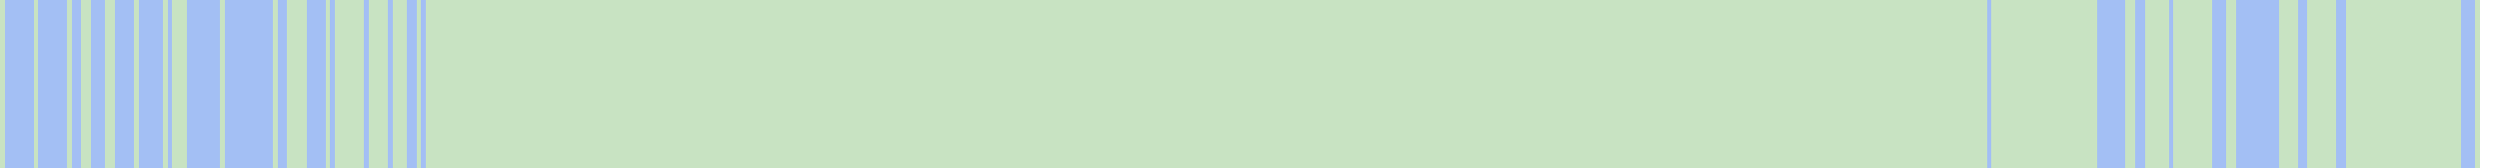
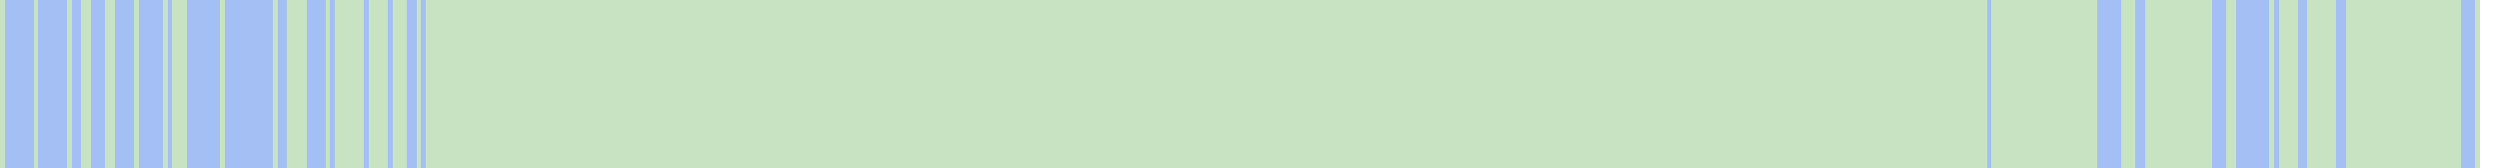
<svg xmlns="http://www.w3.org/2000/svg" viewBox="0 0 522 35" shape-rendering="crispEdges">
  <rect y="0" x="0" width="518" height="35" fill="#a3bff4" />
  <rect y="0" x="0" width="1" height="35" fill="#c8e3c2" />
  <rect y="0" x="7" width="1" height="35" fill="#c8e3c2" />
  <rect y="0" x="14" width="1" height="35" fill="#c8e3c2" />
  <rect y="0" x="17" width="1" height="35" fill="#c8e3c2" />
  <rect y="0" x="18" width="1" height="35" fill="#c8e3c2" />
  <rect y="0" x="22" width="1" height="35" fill="#c8e3c2" />
  <rect y="0" x="23" width="1" height="35" fill="#c8e3c2" />
  <rect y="0" x="28" width="1" height="35" fill="#c8e3c2" />
  <rect y="0" x="34" width="1" height="35" fill="#c8e3c2" />
  <rect y="0" x="36" width="1" height="35" fill="#c8e3c2" />
  <rect y="0" x="37" width="1" height="35" fill="#c8e3c2" />
  <rect y="0" x="38" width="1" height="35" fill="#c8e3c2" />
  <rect y="0" x="46" width="1" height="35" fill="#c8e3c2" />
  <rect y="0" x="57" width="1" height="35" fill="#c8e3c2" />
  <rect y="0" x="60" width="1" height="35" fill="#c8e3c2" />
  <rect y="0" x="61" width="1" height="35" fill="#c8e3c2" />
  <rect y="0" x="62" width="1" height="35" fill="#c8e3c2" />
  <rect y="0" x="63" width="1" height="35" fill="#c8e3c2" />
  <rect y="0" x="68" width="1" height="35" fill="#c8e3c2" />
  <rect y="0" x="70" width="1" height="35" fill="#c8e3c2" />
  <rect y="0" x="71" width="1" height="35" fill="#c8e3c2" />
  <rect y="0" x="72" width="1" height="35" fill="#c8e3c2" />
  <rect y="0" x="73" width="1" height="35" fill="#c8e3c2" />
  <rect y="0" x="74" width="1" height="35" fill="#c8e3c2" />
  <rect y="0" x="75" width="1" height="35" fill="#c8e3c2" />
  <rect y="0" x="77" width="1" height="35" fill="#c8e3c2" />
  <rect y="0" x="78" width="1" height="35" fill="#c8e3c2" />
  <rect y="0" x="79" width="1" height="35" fill="#c8e3c2" />
  <rect y="0" x="80" width="1" height="35" fill="#c8e3c2" />
  <rect y="0" x="82" width="1" height="35" fill="#c8e3c2" />
  <rect y="0" x="83" width="1" height="35" fill="#c8e3c2" />
  <rect y="0" x="84" width="1" height="35" fill="#c8e3c2" />
  <rect y="0" x="87" width="1" height="35" fill="#c8e3c2" />
  <rect y="0" x="89" width="1" height="35" fill="#c8e3c2" />
  <rect y="0" x="90" width="1" height="35" fill="#c8e3c2" />
  <rect y="0" x="91" width="1" height="35" fill="#c8e3c2" />
  <rect y="0" x="92" width="1" height="35" fill="#c8e3c2" />
  <rect y="0" x="93" width="1" height="35" fill="#c8e3c2" />
  <rect y="0" x="94" width="1" height="35" fill="#c8e3c2" />
  <rect y="0" x="95" width="1" height="35" fill="#c8e3c2" />
  <rect y="0" x="96" width="1" height="35" fill="#c8e3c2" />
  <rect y="0" x="97" width="1" height="35" fill="#c8e3c2" />
  <rect y="0" x="98" width="1" height="35" fill="#c8e3c2" />
  <rect y="0" x="99" width="1" height="35" fill="#c8e3c2" />
  <rect y="0" x="100" width="1" height="35" fill="#c8e3c2" />
  <rect y="0" x="101" width="1" height="35" fill="#c8e3c2" />
  <rect y="0" x="102" width="1" height="35" fill="#c8e3c2" />
  <rect y="0" x="103" width="1" height="35" fill="#c8e3c2" />
  <rect y="0" x="104" width="1" height="35" fill="#c8e3c2" />
  <rect y="0" x="105" width="1" height="35" fill="#c8e3c2" />
  <rect y="0" x="106" width="1" height="35" fill="#c8e3c2" />
  <rect y="0" x="107" width="1" height="35" fill="#c8e3c2" />
  <rect y="0" x="108" width="1" height="35" fill="#c8e3c2" />
  <rect y="0" x="109" width="1" height="35" fill="#c8e3c2" />
  <rect y="0" x="110" width="1" height="35" fill="#c8e3c2" />
  <rect y="0" x="111" width="1" height="35" fill="#c8e3c2" />
  <rect y="0" x="112" width="1" height="35" fill="#c8e3c2" />
  <rect y="0" x="113" width="1" height="35" fill="#c8e3c2" />
  <rect y="0" x="114" width="1" height="35" fill="#c8e3c2" />
  <rect y="0" x="115" width="1" height="35" fill="#c8e3c2" />
  <rect y="0" x="116" width="1" height="35" fill="#c8e3c2" />
  <rect y="0" x="117" width="1" height="35" fill="#c8e3c2" />
  <rect y="0" x="118" width="1" height="35" fill="#c8e3c2" />
  <rect y="0" x="119" width="1" height="35" fill="#c8e3c2" />
  <rect y="0" x="120" width="1" height="35" fill="#c8e3c2" />
  <rect y="0" x="121" width="1" height="35" fill="#c8e3c2" />
  <rect y="0" x="122" width="1" height="35" fill="#c8e3c2" />
  <rect y="0" x="123" width="1" height="35" fill="#c8e3c2" />
  <rect y="0" x="124" width="1" height="35" fill="#c8e3c2" />
  <rect y="0" x="125" width="1" height="35" fill="#c8e3c2" />
  <rect y="0" x="126" width="1" height="35" fill="#c8e3c2" />
  <rect y="0" x="127" width="1" height="35" fill="#c8e3c2" />
  <rect y="0" x="128" width="1" height="35" fill="#c8e3c2" />
  <rect y="0" x="129" width="1" height="35" fill="#c8e3c2" />
  <rect y="0" x="130" width="1" height="35" fill="#c8e3c2" />
  <rect y="0" x="131" width="1" height="35" fill="#c8e3c2" />
  <rect y="0" x="132" width="1" height="35" fill="#c8e3c2" />
  <rect y="0" x="133" width="1" height="35" fill="#c8e3c2" />
  <rect y="0" x="134" width="1" height="35" fill="#c8e3c2" />
  <rect y="0" x="135" width="1" height="35" fill="#c8e3c2" />
  <rect y="0" x="136" width="1" height="35" fill="#c8e3c2" />
  <rect y="0" x="137" width="1" height="35" fill="#c8e3c2" />
  <rect y="0" x="138" width="1" height="35" fill="#c8e3c2" />
  <rect y="0" x="139" width="1" height="35" fill="#c8e3c2" />
  <rect y="0" x="140" width="1" height="35" fill="#c8e3c2" />
  <rect y="0" x="141" width="1" height="35" fill="#c8e3c2" />
  <rect y="0" x="142" width="1" height="35" fill="#c8e3c2" />
  <rect y="0" x="143" width="1" height="35" fill="#c8e3c2" />
  <rect y="0" x="144" width="1" height="35" fill="#c8e3c2" />
  <rect y="0" x="145" width="1" height="35" fill="#c8e3c2" />
  <rect y="0" x="146" width="1" height="35" fill="#c8e3c2" />
  <rect y="0" x="147" width="1" height="35" fill="#c8e3c2" />
  <rect y="0" x="148" width="1" height="35" fill="#c8e3c2" />
  <rect y="0" x="149" width="1" height="35" fill="#c8e3c2" />
  <rect y="0" x="150" width="1" height="35" fill="#c8e3c2" />
  <rect y="0" x="151" width="1" height="35" fill="#c8e3c2" />
  <rect y="0" x="152" width="1" height="35" fill="#c8e3c2" />
  <rect y="0" x="153" width="1" height="35" fill="#c8e3c2" />
  <rect y="0" x="154" width="1" height="35" fill="#c8e3c2" />
  <rect y="0" x="155" width="1" height="35" fill="#c8e3c2" />
  <rect y="0" x="156" width="1" height="35" fill="#c8e3c2" />
  <rect y="0" x="157" width="1" height="35" fill="#c8e3c2" />
  <rect y="0" x="158" width="1" height="35" fill="#c8e3c2" />
  <rect y="0" x="159" width="1" height="35" fill="#c8e3c2" />
  <rect y="0" x="160" width="1" height="35" fill="#c8e3c2" />
  <rect y="0" x="161" width="1" height="35" fill="#c8e3c2" />
  <rect y="0" x="162" width="1" height="35" fill="#c8e3c2" />
  <rect y="0" x="163" width="1" height="35" fill="#c8e3c2" />
  <rect y="0" x="164" width="1" height="35" fill="#c8e3c2" />
  <rect y="0" x="165" width="1" height="35" fill="#c8e3c2" />
  <rect y="0" x="166" width="1" height="35" fill="#c8e3c2" />
  <rect y="0" x="167" width="1" height="35" fill="#c8e3c2" />
  <rect y="0" x="168" width="1" height="35" fill="#c8e3c2" />
  <rect y="0" x="169" width="1" height="35" fill="#c8e3c2" />
  <rect y="0" x="170" width="1" height="35" fill="#c8e3c2" />
  <rect y="0" x="171" width="1" height="35" fill="#c8e3c2" />
  <rect y="0" x="172" width="1" height="35" fill="#c8e3c2" />
  <rect y="0" x="173" width="1" height="35" fill="#c8e3c2" />
  <rect y="0" x="174" width="1" height="35" fill="#c8e3c2" />
  <rect y="0" x="175" width="1" height="35" fill="#c8e3c2" />
  <rect y="0" x="176" width="1" height="35" fill="#c8e3c2" />
  <rect y="0" x="177" width="1" height="35" fill="#c8e3c2" />
  <rect y="0" x="178" width="1" height="35" fill="#c8e3c2" />
  <rect y="0" x="179" width="1" height="35" fill="#c8e3c2" />
  <rect y="0" x="180" width="1" height="35" fill="#c8e3c2" />
  <rect y="0" x="181" width="1" height="35" fill="#c8e3c2" />
  <rect y="0" x="182" width="1" height="35" fill="#c8e3c2" />
  <rect y="0" x="183" width="1" height="35" fill="#c8e3c2" />
  <rect y="0" x="184" width="1" height="35" fill="#c8e3c2" />
  <rect y="0" x="185" width="1" height="35" fill="#c8e3c2" />
  <rect y="0" x="186" width="1" height="35" fill="#c8e3c2" />
  <rect y="0" x="187" width="1" height="35" fill="#c8e3c2" />
  <rect y="0" x="188" width="1" height="35" fill="#c8e3c2" />
  <rect y="0" x="189" width="1" height="35" fill="#c8e3c2" />
  <rect y="0" x="190" width="1" height="35" fill="#c8e3c2" />
  <rect y="0" x="191" width="1" height="35" fill="#c8e3c2" />
  <rect y="0" x="192" width="1" height="35" fill="#c8e3c2" />
  <rect y="0" x="193" width="1" height="35" fill="#c8e3c2" />
  <rect y="0" x="194" width="1" height="35" fill="#c8e3c2" />
  <rect y="0" x="195" width="1" height="35" fill="#c8e3c2" />
  <rect y="0" x="196" width="1" height="35" fill="#c8e3c2" />
  <rect y="0" x="197" width="1" height="35" fill="#c8e3c2" />
  <rect y="0" x="198" width="1" height="35" fill="#c8e3c2" />
  <rect y="0" x="199" width="1" height="35" fill="#c8e3c2" />
  <rect y="0" x="200" width="1" height="35" fill="#c8e3c2" />
  <rect y="0" x="201" width="1" height="35" fill="#c8e3c2" />
  <rect y="0" x="202" width="1" height="35" fill="#c8e3c2" />
  <rect y="0" x="203" width="1" height="35" fill="#c8e3c2" />
  <rect y="0" x="204" width="1" height="35" fill="#c8e3c2" />
  <rect y="0" x="205" width="1" height="35" fill="#c8e3c2" />
  <rect y="0" x="206" width="1" height="35" fill="#c8e3c2" />
  <rect y="0" x="207" width="1" height="35" fill="#c8e3c2" />
  <rect y="0" x="208" width="1" height="35" fill="#c8e3c2" />
  <rect y="0" x="209" width="1" height="35" fill="#c8e3c2" />
  <rect y="0" x="210" width="1" height="35" fill="#c8e3c2" />
  <rect y="0" x="211" width="1" height="35" fill="#c8e3c2" />
  <rect y="0" x="212" width="1" height="35" fill="#c8e3c2" />
  <rect y="0" x="213" width="1" height="35" fill="#c8e3c2" />
  <rect y="0" x="214" width="1" height="35" fill="#c8e3c2" />
  <rect y="0" x="215" width="1" height="35" fill="#c8e3c2" />
  <rect y="0" x="216" width="1" height="35" fill="#c8e3c2" />
  <rect y="0" x="217" width="1" height="35" fill="#c8e3c2" />
  <rect y="0" x="218" width="1" height="35" fill="#c8e3c2" />
  <rect y="0" x="219" width="1" height="35" fill="#c8e3c2" />
  <rect y="0" x="220" width="1" height="35" fill="#c8e3c2" />
  <rect y="0" x="221" width="1" height="35" fill="#c8e3c2" />
  <rect y="0" x="222" width="1" height="35" fill="#c8e3c2" />
  <rect y="0" x="223" width="1" height="35" fill="#c8e3c2" />
  <rect y="0" x="224" width="1" height="35" fill="#c8e3c2" />
  <rect y="0" x="225" width="1" height="35" fill="#c8e3c2" />
  <rect y="0" x="226" width="1" height="35" fill="#c8e3c2" />
  <rect y="0" x="227" width="1" height="35" fill="#c8e3c2" />
  <rect y="0" x="228" width="1" height="35" fill="#c8e3c2" />
  <rect y="0" x="229" width="1" height="35" fill="#c8e3c2" />
  <rect y="0" x="230" width="1" height="35" fill="#c8e3c2" />
  <rect y="0" x="231" width="1" height="35" fill="#c8e3c2" />
  <rect y="0" x="232" width="1" height="35" fill="#c8e3c2" />
  <rect y="0" x="233" width="1" height="35" fill="#c8e3c2" />
  <rect y="0" x="234" width="1" height="35" fill="#c8e3c2" />
  <rect y="0" x="235" width="1" height="35" fill="#c8e3c2" />
  <rect y="0" x="236" width="1" height="35" fill="#c8e3c2" />
  <rect y="0" x="237" width="1" height="35" fill="#c8e3c2" />
  <rect y="0" x="238" width="1" height="35" fill="#c8e3c2" />
  <rect y="0" x="239" width="1" height="35" fill="#c8e3c2" />
  <rect y="0" x="240" width="1" height="35" fill="#c8e3c2" />
  <rect y="0" x="241" width="1" height="35" fill="#c8e3c2" />
  <rect y="0" x="242" width="1" height="35" fill="#c8e3c2" />
  <rect y="0" x="243" width="1" height="35" fill="#c8e3c2" />
  <rect y="0" x="244" width="1" height="35" fill="#c8e3c2" />
  <rect y="0" x="245" width="1" height="35" fill="#c8e3c2" />
  <rect y="0" x="246" width="1" height="35" fill="#c8e3c2" />
  <rect y="0" x="247" width="1" height="35" fill="#c8e3c2" />
  <rect y="0" x="248" width="1" height="35" fill="#c8e3c2" />
  <rect y="0" x="249" width="1" height="35" fill="#c8e3c2" />
  <rect y="0" x="250" width="1" height="35" fill="#c8e3c2" />
  <rect y="0" x="251" width="1" height="35" fill="#c8e3c2" />
  <rect y="0" x="252" width="1" height="35" fill="#c8e3c2" />
  <rect y="0" x="253" width="1" height="35" fill="#c8e3c2" />
  <rect y="0" x="254" width="1" height="35" fill="#c8e3c2" />
  <rect y="0" x="255" width="1" height="35" fill="#c8e3c2" />
  <rect y="0" x="256" width="1" height="35" fill="#c8e3c2" />
  <rect y="0" x="257" width="1" height="35" fill="#c8e3c2" />
  <rect y="0" x="258" width="1" height="35" fill="#c8e3c2" />
  <rect y="0" x="259" width="1" height="35" fill="#c8e3c2" />
  <rect y="0" x="260" width="1" height="35" fill="#c8e3c2" />
  <rect y="0" x="261" width="1" height="35" fill="#c8e3c2" />
  <rect y="0" x="262" width="1" height="35" fill="#c8e3c2" />
  <rect y="0" x="263" width="1" height="35" fill="#c8e3c2" />
  <rect y="0" x="264" width="1" height="35" fill="#c8e3c2" />
  <rect y="0" x="265" width="1" height="35" fill="#c8e3c2" />
  <rect y="0" x="266" width="1" height="35" fill="#c8e3c2" />
  <rect y="0" x="267" width="1" height="35" fill="#c8e3c2" />
  <rect y="0" x="268" width="1" height="35" fill="#c8e3c2" />
  <rect y="0" x="269" width="1" height="35" fill="#c8e3c2" />
  <rect y="0" x="270" width="1" height="35" fill="#c8e3c2" />
  <rect y="0" x="271" width="1" height="35" fill="#c8e3c2" />
  <rect y="0" x="272" width="1" height="35" fill="#c8e3c2" />
  <rect y="0" x="273" width="1" height="35" fill="#c8e3c2" />
  <rect y="0" x="274" width="1" height="35" fill="#c8e3c2" />
  <rect y="0" x="275" width="1" height="35" fill="#c8e3c2" />
  <rect y="0" x="276" width="1" height="35" fill="#c8e3c2" />
  <rect y="0" x="277" width="1" height="35" fill="#c8e3c2" />
  <rect y="0" x="278" width="1" height="35" fill="#c8e3c2" />
  <rect y="0" x="279" width="1" height="35" fill="#c8e3c2" />
  <rect y="0" x="280" width="1" height="35" fill="#c8e3c2" />
  <rect y="0" x="281" width="1" height="35" fill="#c8e3c2" />
  <rect y="0" x="282" width="1" height="35" fill="#c8e3c2" />
  <rect y="0" x="283" width="1" height="35" fill="#c8e3c2" />
  <rect y="0" x="284" width="1" height="35" fill="#c8e3c2" />
  <rect y="0" x="285" width="1" height="35" fill="#c8e3c2" />
  <rect y="0" x="286" width="1" height="35" fill="#c8e3c2" />
  <rect y="0" x="287" width="1" height="35" fill="#c8e3c2" />
  <rect y="0" x="288" width="1" height="35" fill="#c8e3c2" />
  <rect y="0" x="289" width="1" height="35" fill="#c8e3c2" />
  <rect y="0" x="290" width="1" height="35" fill="#c8e3c2" />
  <rect y="0" x="291" width="1" height="35" fill="#c8e3c2" />
  <rect y="0" x="292" width="1" height="35" fill="#c8e3c2" />
  <rect y="0" x="293" width="1" height="35" fill="#c8e3c2" />
  <rect y="0" x="294" width="1" height="35" fill="#c8e3c2" />
  <rect y="0" x="295" width="1" height="35" fill="#c8e3c2" />
  <rect y="0" x="296" width="1" height="35" fill="#c8e3c2" />
  <rect y="0" x="297" width="1" height="35" fill="#c8e3c2" />
  <rect y="0" x="298" width="1" height="35" fill="#c8e3c2" />
  <rect y="0" x="299" width="1" height="35" fill="#c8e3c2" />
  <rect y="0" x="300" width="1" height="35" fill="#c8e3c2" />
  <rect y="0" x="301" width="1" height="35" fill="#c8e3c2" />
  <rect y="0" x="302" width="1" height="35" fill="#c8e3c2" />
  <rect y="0" x="303" width="1" height="35" fill="#c8e3c2" />
  <rect y="0" x="304" width="1" height="35" fill="#c8e3c2" />
  <rect y="0" x="305" width="1" height="35" fill="#c8e3c2" />
  <rect y="0" x="306" width="1" height="35" fill="#c8e3c2" />
  <rect y="0" x="307" width="1" height="35" fill="#c8e3c2" />
  <rect y="0" x="308" width="1" height="35" fill="#c8e3c2" />
  <rect y="0" x="309" width="1" height="35" fill="#c8e3c2" />
  <rect y="0" x="310" width="1" height="35" fill="#c8e3c2" />
  <rect y="0" x="311" width="1" height="35" fill="#c8e3c2" />
  <rect y="0" x="312" width="1" height="35" fill="#c8e3c2" />
  <rect y="0" x="313" width="1" height="35" fill="#c8e3c2" />
  <rect y="0" x="314" width="1" height="35" fill="#c8e3c2" />
  <rect y="0" x="315" width="1" height="35" fill="#c8e3c2" />
  <rect y="0" x="316" width="1" height="35" fill="#c8e3c2" />
  <rect y="0" x="317" width="1" height="35" fill="#c8e3c2" />
  <rect y="0" x="318" width="1" height="35" fill="#c8e3c2" />
  <rect y="0" x="319" width="1" height="35" fill="#c8e3c2" />
  <rect y="0" x="320" width="1" height="35" fill="#c8e3c2" />
  <rect y="0" x="321" width="1" height="35" fill="#c8e3c2" />
  <rect y="0" x="322" width="1" height="35" fill="#c8e3c2" />
  <rect y="0" x="323" width="1" height="35" fill="#c8e3c2" />
  <rect y="0" x="324" width="1" height="35" fill="#c8e3c2" />
  <rect y="0" x="325" width="1" height="35" fill="#c8e3c2" />
  <rect y="0" x="326" width="1" height="35" fill="#c8e3c2" />
  <rect y="0" x="327" width="1" height="35" fill="#c8e3c2" />
  <rect y="0" x="328" width="1" height="35" fill="#c8e3c2" />
  <rect y="0" x="329" width="1" height="35" fill="#c8e3c2" />
  <rect y="0" x="330" width="1" height="35" fill="#c8e3c2" />
  <rect y="0" x="331" width="1" height="35" fill="#c8e3c2" />
  <rect y="0" x="332" width="1" height="35" fill="#c8e3c2" />
  <rect y="0" x="333" width="1" height="35" fill="#c8e3c2" />
  <rect y="0" x="334" width="1" height="35" fill="#c8e3c2" />
  <rect y="0" x="335" width="1" height="35" fill="#c8e3c2" />
  <rect y="0" x="336" width="1" height="35" fill="#c8e3c2" />
  <rect y="0" x="337" width="1" height="35" fill="#c8e3c2" />
  <rect y="0" x="338" width="1" height="35" fill="#c8e3c2" />
  <rect y="0" x="339" width="1" height="35" fill="#c8e3c2" />
  <rect y="0" x="340" width="1" height="35" fill="#c8e3c2" />
  <rect y="0" x="341" width="1" height="35" fill="#c8e3c2" />
  <rect y="0" x="342" width="1" height="35" fill="#c8e3c2" />
  <rect y="0" x="343" width="1" height="35" fill="#c8e3c2" />
  <rect y="0" x="344" width="1" height="35" fill="#c8e3c2" />
  <rect y="0" x="345" width="1" height="35" fill="#c8e3c2" />
  <rect y="0" x="346" width="1" height="35" fill="#c8e3c2" />
  <rect y="0" x="347" width="1" height="35" fill="#c8e3c2" />
  <rect y="0" x="348" width="1" height="35" fill="#c8e3c2" />
  <rect y="0" x="349" width="1" height="35" fill="#c8e3c2" />
  <rect y="0" x="350" width="1" height="35" fill="#c8e3c2" />
  <rect y="0" x="351" width="1" height="35" fill="#c8e3c2" />
  <rect y="0" x="352" width="1" height="35" fill="#c8e3c2" />
  <rect y="0" x="353" width="1" height="35" fill="#c8e3c2" />
  <rect y="0" x="354" width="1" height="35" fill="#c8e3c2" />
  <rect y="0" x="355" width="1" height="35" fill="#c8e3c2" />
  <rect y="0" x="356" width="1" height="35" fill="#c8e3c2" />
  <rect y="0" x="357" width="1" height="35" fill="#c8e3c2" />
  <rect y="0" x="358" width="1" height="35" fill="#c8e3c2" />
  <rect y="0" x="359" width="1" height="35" fill="#c8e3c2" />
  <rect y="0" x="360" width="1" height="35" fill="#c8e3c2" />
  <rect y="0" x="361" width="1" height="35" fill="#c8e3c2" />
  <rect y="0" x="362" width="1" height="35" fill="#c8e3c2" />
  <rect y="0" x="363" width="1" height="35" fill="#c8e3c2" />
  <rect y="0" x="364" width="1" height="35" fill="#c8e3c2" />
  <rect y="0" x="365" width="1" height="35" fill="#c8e3c2" />
  <rect y="0" x="366" width="1" height="35" fill="#c8e3c2" />
  <rect y="0" x="367" width="1" height="35" fill="#c8e3c2" />
  <rect y="0" x="368" width="1" height="35" fill="#c8e3c2" />
  <rect y="0" x="369" width="1" height="35" fill="#c8e3c2" />
  <rect y="0" x="370" width="1" height="35" fill="#c8e3c2" />
  <rect y="0" x="371" width="1" height="35" fill="#c8e3c2" />
  <rect y="0" x="372" width="1" height="35" fill="#c8e3c2" />
  <rect y="0" x="373" width="1" height="35" fill="#c8e3c2" />
  <rect y="0" x="374" width="1" height="35" fill="#c8e3c2" />
  <rect y="0" x="375" width="1" height="35" fill="#c8e3c2" />
  <rect y="0" x="376" width="1" height="35" fill="#c8e3c2" />
  <rect y="0" x="377" width="1" height="35" fill="#c8e3c2" />
  <rect y="0" x="378" width="1" height="35" fill="#c8e3c2" />
  <rect y="0" x="379" width="1" height="35" fill="#c8e3c2" />
  <rect y="0" x="380" width="1" height="35" fill="#c8e3c2" />
  <rect y="0" x="381" width="1" height="35" fill="#c8e3c2" />
  <rect y="0" x="382" width="1" height="35" fill="#c8e3c2" />
  <rect y="0" x="383" width="1" height="35" fill="#c8e3c2" />
  <rect y="0" x="384" width="1" height="35" fill="#c8e3c2" />
  <rect y="0" x="385" width="1" height="35" fill="#c8e3c2" />
  <rect y="0" x="386" width="1" height="35" fill="#c8e3c2" />
  <rect y="0" x="387" width="1" height="35" fill="#c8e3c2" />
  <rect y="0" x="388" width="1" height="35" fill="#c8e3c2" />
  <rect y="0" x="389" width="1" height="35" fill="#c8e3c2" />
  <rect y="0" x="390" width="1" height="35" fill="#c8e3c2" />
  <rect y="0" x="391" width="1" height="35" fill="#c8e3c2" />
  <rect y="0" x="392" width="1" height="35" fill="#c8e3c2" />
  <rect y="0" x="393" width="1" height="35" fill="#c8e3c2" />
  <rect y="0" x="394" width="1" height="35" fill="#c8e3c2" />
  <rect y="0" x="395" width="1" height="35" fill="#c8e3c2" />
  <rect y="0" x="396" width="1" height="35" fill="#c8e3c2" />
  <rect y="0" x="397" width="1" height="35" fill="#c8e3c2" />
  <rect y="0" x="398" width="1" height="35" fill="#c8e3c2" />
  <rect y="0" x="399" width="1" height="35" fill="#c8e3c2" />
  <rect y="0" x="400" width="1" height="35" fill="#c8e3c2" />
  <rect y="0" x="401" width="1" height="35" fill="#c8e3c2" />
  <rect y="0" x="402" width="1" height="35" fill="#c8e3c2" />
  <rect y="0" x="403" width="1" height="35" fill="#c8e3c2" />
  <rect y="0" x="404" width="1" height="35" fill="#c8e3c2" />
  <rect y="0" x="405" width="1" height="35" fill="#c8e3c2" />
  <rect y="0" x="406" width="1" height="35" fill="#c8e3c2" />
  <rect y="0" x="407" width="1" height="35" fill="#c8e3c2" />
  <rect y="0" x="408" width="1" height="35" fill="#c8e3c2" />
  <rect y="0" x="409" width="1" height="35" fill="#c8e3c2" />
  <rect y="0" x="410" width="1" height="35" fill="#c8e3c2" />
  <rect y="0" x="411" width="1" height="35" fill="#c8e3c2" />
  <rect y="0" x="412" width="1" height="35" fill="#c8e3c2" />
  <rect y="0" x="413" width="1" height="35" fill="#c8e3c2" />
  <rect y="0" x="414" width="1" height="35" fill="#c8e3c2" />
  <rect y="0" x="416" width="1" height="35" fill="#c8e3c2" />
  <rect y="0" x="417" width="1" height="35" fill="#c8e3c2" />
  <rect y="0" x="418" width="1" height="35" fill="#c8e3c2" />
  <rect y="0" x="419" width="1" height="35" fill="#c8e3c2" />
  <rect y="0" x="420" width="1" height="35" fill="#c8e3c2" />
  <rect y="0" x="421" width="1" height="35" fill="#c8e3c2" />
  <rect y="0" x="422" width="1" height="35" fill="#c8e3c2" />
  <rect y="0" x="423" width="1" height="35" fill="#c8e3c2" />
  <rect y="0" x="424" width="1" height="35" fill="#c8e3c2" />
  <rect y="0" x="425" width="1" height="35" fill="#c8e3c2" />
  <rect y="0" x="426" width="1" height="35" fill="#c8e3c2" />
  <rect y="0" x="427" width="1" height="35" fill="#c8e3c2" />
  <rect y="0" x="428" width="1" height="35" fill="#c8e3c2" />
  <rect y="0" x="429" width="1" height="35" fill="#c8e3c2" />
  <rect y="0" x="430" width="1" height="35" fill="#c8e3c2" />
  <rect y="0" x="431" width="1" height="35" fill="#c8e3c2" />
  <rect y="0" x="432" width="1" height="35" fill="#c8e3c2" />
  <rect y="0" x="433" width="1" height="35" fill="#c8e3c2" />
  <rect y="0" x="434" width="1" height="35" fill="#c8e3c2" />
  <rect y="0" x="435" width="1" height="35" fill="#c8e3c2" />
  <rect y="0" x="436" width="1" height="35" fill="#c8e3c2" />
  <rect y="0" x="437" width="1" height="35" fill="#c8e3c2" />
+   <rect y="0" x="443" width="1" height="35" fill="#c8e3c2" />
  <rect y="0" x="444" width="1" height="35" fill="#c8e3c2" />
  <rect y="0" x="445" width="1" height="35" fill="#c8e3c2" />
  <rect y="0" x="448" width="1" height="35" fill="#c8e3c2" />
  <rect y="0" x="449" width="1" height="35" fill="#c8e3c2" />
  <rect y="0" x="450" width="1" height="35" fill="#c8e3c2" />
  <rect y="0" x="451" width="1" height="35" fill="#c8e3c2" />
  <rect y="0" x="452" width="1" height="35" fill="#c8e3c2" />
+   <rect y="0" x="453" width="1" height="35" fill="#c8e3c2" />
  <rect y="0" x="454" width="1" height="35" fill="#c8e3c2" />
  <rect y="0" x="455" width="1" height="35" fill="#c8e3c2" />
  <rect y="0" x="456" width="1" height="35" fill="#c8e3c2" />
  <rect y="0" x="457" width="1" height="35" fill="#c8e3c2" />
  <rect y="0" x="458" width="1" height="35" fill="#c8e3c2" />
  <rect y="0" x="459" width="1" height="35" fill="#c8e3c2" />
  <rect y="0" x="460" width="1" height="35" fill="#c8e3c2" />
  <rect y="0" x="461" width="1" height="35" fill="#c8e3c2" />
  <rect y="0" x="465" width="1" height="35" fill="#c8e3c2" />
  <rect y="0" x="466" width="1" height="35" fill="#c8e3c2" />
+   <rect y="0" x="474" width="1" height="35" fill="#c8e3c2" />
  <rect y="0" x="476" width="1" height="35" fill="#c8e3c2" />
  <rect y="0" x="477" width="1" height="35" fill="#c8e3c2" />
  <rect y="0" x="478" width="1" height="35" fill="#c8e3c2" />
  <rect y="0" x="479" width="1" height="35" fill="#c8e3c2" />
  <rect y="0" x="482" width="1" height="35" fill="#c8e3c2" />
  <rect y="0" x="483" width="1" height="35" fill="#c8e3c2" />
  <rect y="0" x="484" width="1" height="35" fill="#c8e3c2" />
  <rect y="0" x="485" width="1" height="35" fill="#c8e3c2" />
  <rect y="0" x="486" width="1" height="35" fill="#c8e3c2" />
  <rect y="0" x="487" width="1" height="35" fill="#c8e3c2" />
  <rect y="0" x="490" width="1" height="35" fill="#c8e3c2" />
  <rect y="0" x="491" width="1" height="35" fill="#c8e3c2" />
  <rect y="0" x="492" width="1" height="35" fill="#c8e3c2" />
  <rect y="0" x="493" width="1" height="35" fill="#c8e3c2" />
  <rect y="0" x="494" width="1" height="35" fill="#c8e3c2" />
  <rect y="0" x="495" width="1" height="35" fill="#c8e3c2" />
  <rect y="0" x="496" width="1" height="35" fill="#c8e3c2" />
  <rect y="0" x="497" width="1" height="35" fill="#c8e3c2" />
  <rect y="0" x="498" width="1" height="35" fill="#c8e3c2" />
  <rect y="0" x="499" width="1" height="35" fill="#c8e3c2" />
  <rect y="0" x="500" width="1" height="35" fill="#c8e3c2" />
  <rect y="0" x="501" width="1" height="35" fill="#c8e3c2" />
  <rect y="0" x="502" width="1" height="35" fill="#c8e3c2" />
  <rect y="0" x="503" width="1" height="35" fill="#c8e3c2" />
  <rect y="0" x="504" width="1" height="35" fill="#c8e3c2" />
  <rect y="0" x="505" width="1" height="35" fill="#c8e3c2" />
  <rect y="0" x="506" width="1" height="35" fill="#c8e3c2" />
  <rect y="0" x="507" width="1" height="35" fill="#c8e3c2" />
  <rect y="0" x="508" width="1" height="35" fill="#c8e3c2" />
  <rect y="0" x="509" width="1" height="35" fill="#c8e3c2" />
  <rect y="0" x="510" width="1" height="35" fill="#c8e3c2" />
  <rect y="0" x="511" width="1" height="35" fill="#c8e3c2" />
  <rect y="0" x="512" width="1" height="35" fill="#c8e3c2" />
  <rect y="0" x="513" width="1" height="35" fill="#c8e3c2" />
  <rect y="0" x="517" width="1" height="35" fill="#c8e3c2" />
</svg>
